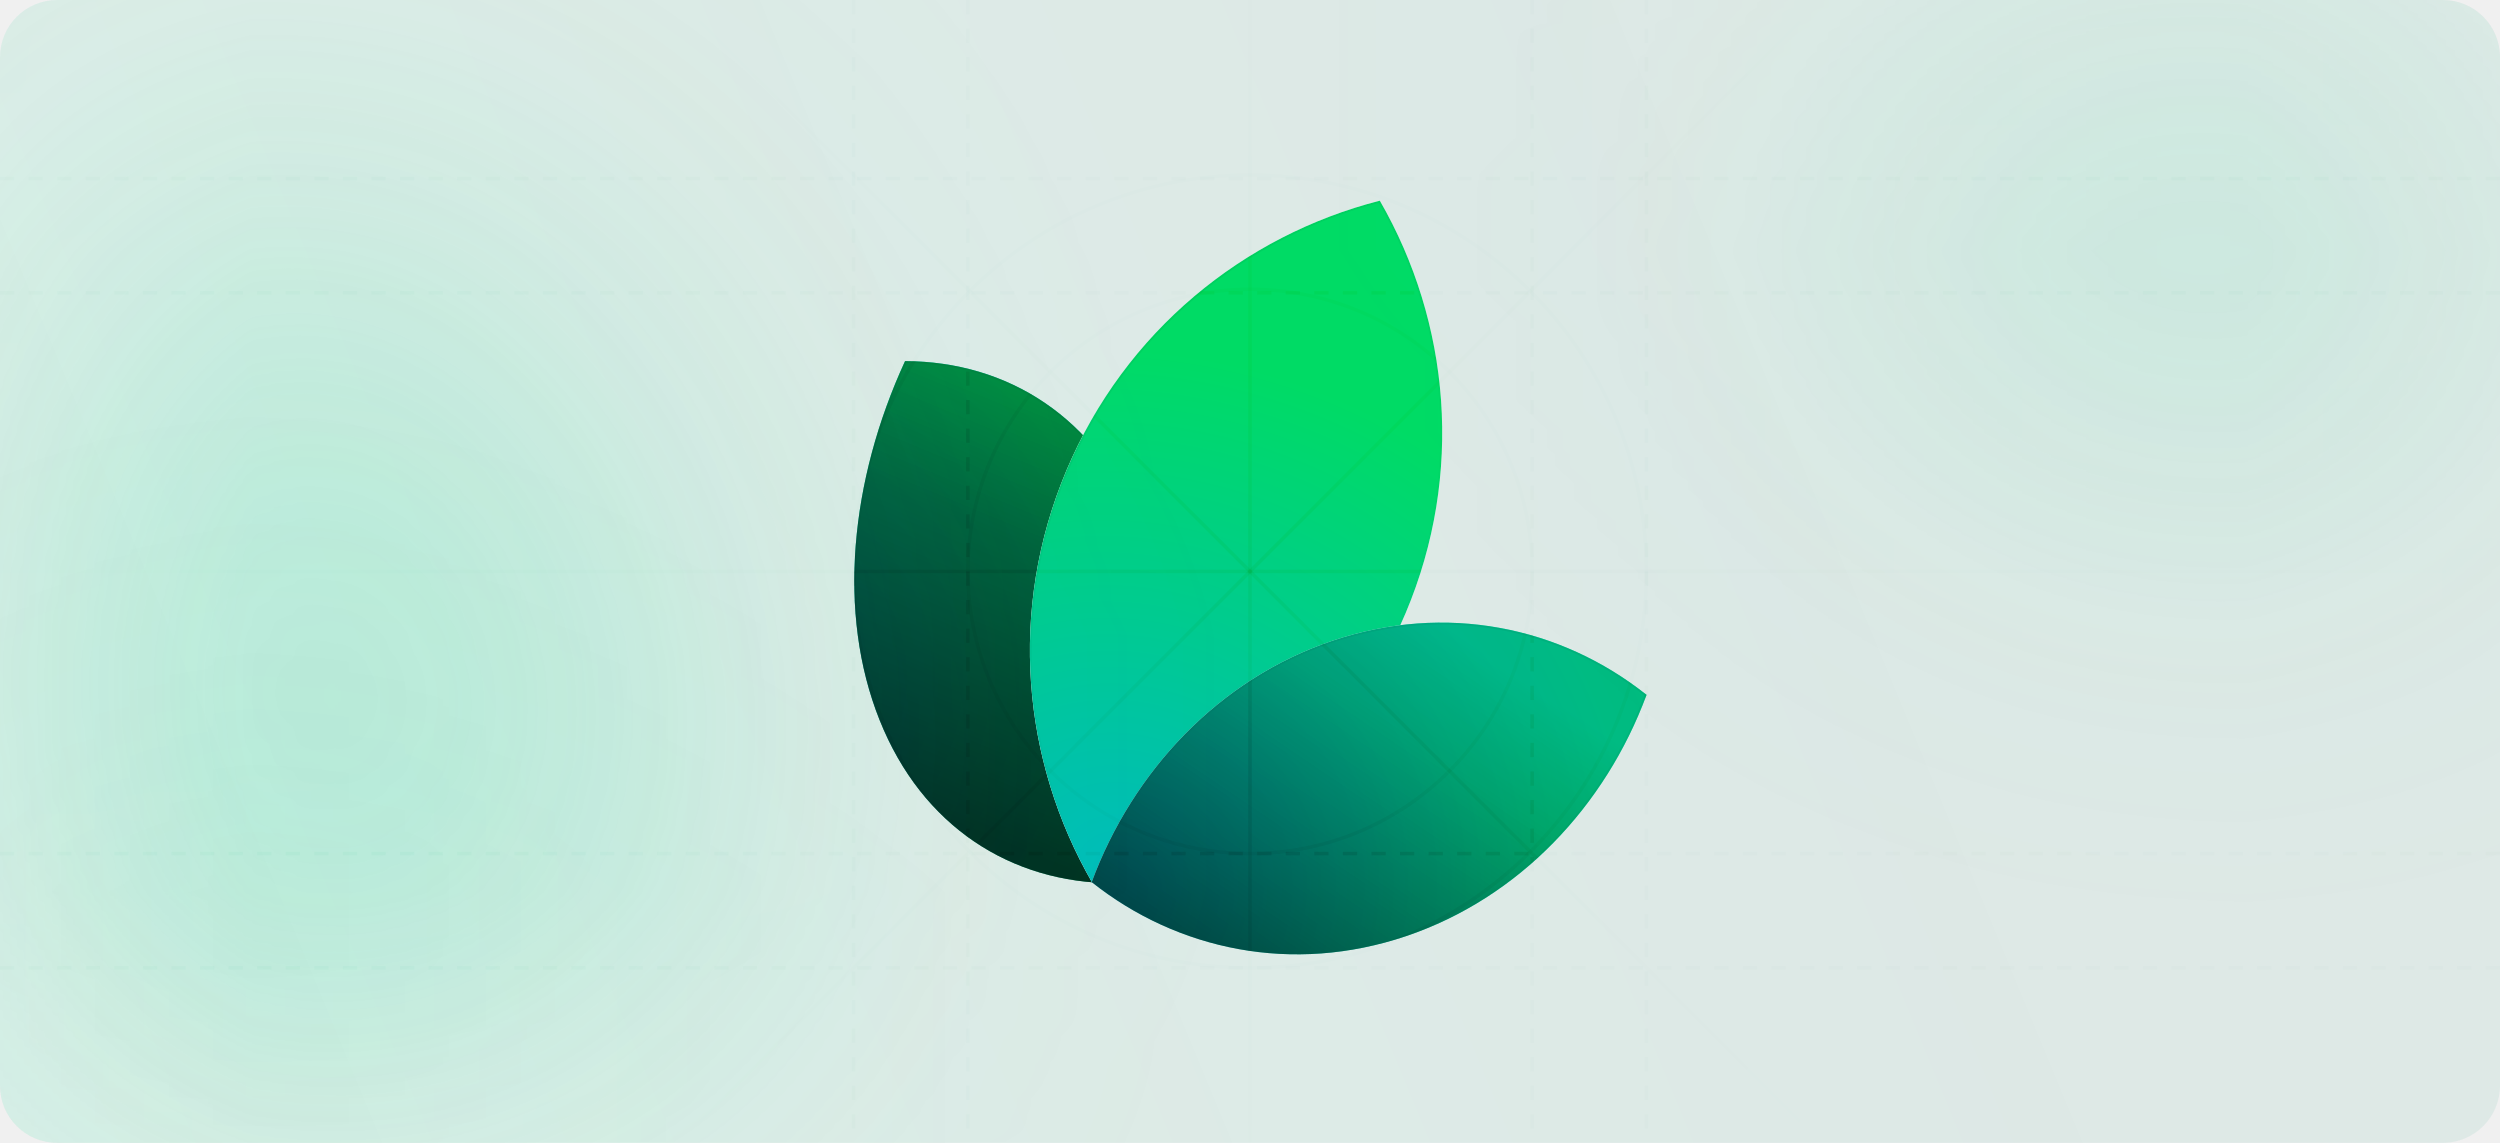
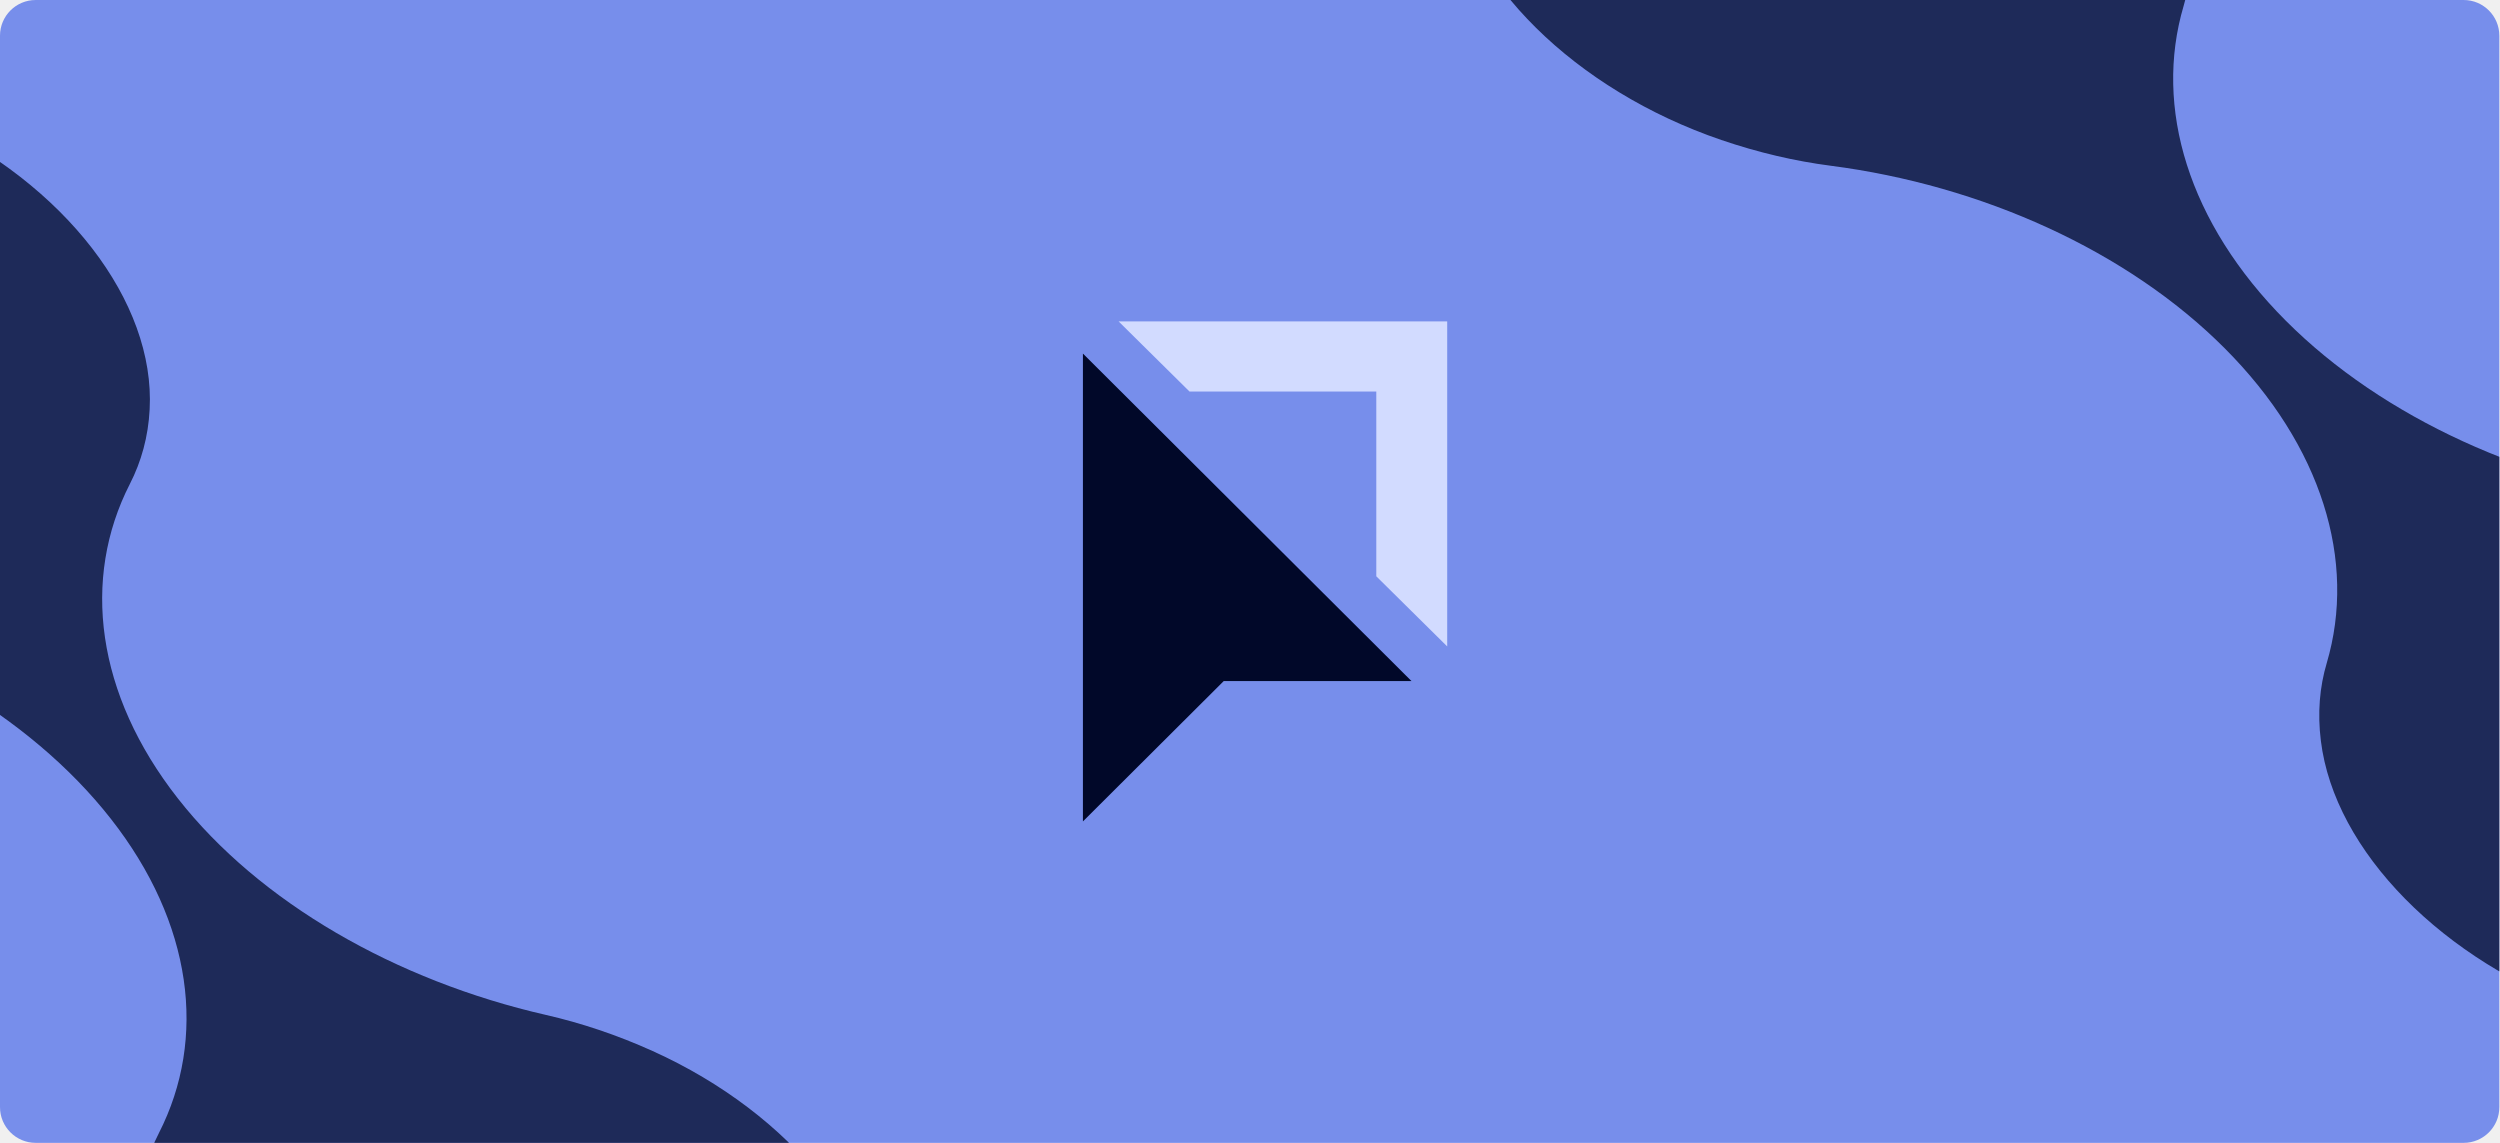
<svg xmlns="http://www.w3.org/2000/svg" width="700" height="320" viewBox="0 0 700 320" fill="none">
-   <g clip-path="url(#clip0_2862_278)">
-     <rect width="700" height="320" rx="16" fill="url(#paint0_linear_2862_278)" />
-     <path d="M311.889 247.3C283.097 247.215 258.226 231.466 246.292 201.629C234.357 171.793 238.02 134.523 253.414 101.112C282.206 101.197 307.077 116.945 319.011 146.782C330.946 176.619 327.283 213.888 311.889 247.3Z" fill="white" />
-     <path d="M311.889 247.3C283.097 247.215 258.226 231.466 246.292 201.629C234.357 171.793 238.02 134.523 253.414 101.112C282.206 101.197 307.077 116.945 319.011 146.782C330.946 176.619 327.283 213.888 311.889 247.3Z" fill="url(#paint1_radial_2862_278)" />
-     <path d="M311.889 247.3C283.097 247.215 258.226 231.466 246.292 201.629C234.357 171.793 238.02 134.523 253.414 101.112C282.206 101.197 307.077 116.945 319.011 146.782C330.946 176.619 327.283 213.888 311.889 247.3Z" fill="black" fill-opacity="0.5" style="mix-blend-mode:hard-light" />
-     <path d="M311.889 247.3C283.097 247.215 258.226 231.466 246.292 201.629C234.357 171.793 238.02 134.523 253.414 101.112C282.206 101.197 307.077 116.945 319.011 146.782C330.946 176.619 327.283 213.888 311.889 247.3Z" fill="url(#paint2_linear_2862_278)" fill-opacity="0.5" style="mix-blend-mode:hard-light" />
-     <path d="M311.72 247.034C283.108 246.887 258.409 231.208 246.538 201.531C234.656 171.825 238.271 134.702 253.583 101.377C282.195 101.524 306.894 117.203 318.765 146.88C330.647 176.586 327.031 213.709 311.72 247.034Z" stroke="url(#paint3_linear_2862_278)" stroke-opacity="0.05" stroke-width="0.531" />
-     <path d="M305.839 247.174C343.92 237.419 377.154 210.619 393.585 171.64C410.017 132.661 405.98 90.199 386.347 56.193C348.266 65.948 315.032 92.749 298.601 131.728C282.169 170.706 286.206 213.168 305.839 247.174Z" fill="white" />
-     <path d="M305.839 247.174C343.92 237.419 377.154 210.619 393.585 171.64C410.017 132.661 405.98 90.199 386.347 56.193C348.266 65.948 315.032 92.749 298.601 131.728C282.169 170.706 286.206 213.168 305.839 247.174Z" fill="url(#paint4_radial_2862_278)" />
-     <path d="M393.341 171.537C376.971 210.369 343.89 237.091 305.969 246.867C286.462 212.959 282.476 170.663 298.845 131.831C315.215 92.998 348.295 66.276 386.217 56.5C405.724 90.408 409.71 132.704 393.341 171.537Z" stroke="url(#paint5_linear_2862_278)" stroke-opacity="0.05" stroke-width="0.531" />
-     <path d="M305.686 246.995C329.75 266.114 361.965 272.832 393.671 262.129C425.376 251.426 449.499 225.691 461.03 194.556C436.967 175.437 404.751 168.719 373.046 179.422C341.34 190.125 317.217 215.86 305.686 246.995Z" fill="white" />
-     <path d="M305.686 246.995C329.75 266.114 361.965 272.832 393.671 262.129C425.376 251.426 449.499 225.691 461.03 194.556C436.967 175.437 404.751 168.719 373.046 179.422C341.34 190.125 317.217 215.86 305.686 246.995Z" fill="url(#paint6_radial_2862_278)" />
-     <path d="M305.686 246.995C329.75 266.114 361.965 272.832 393.671 262.129C425.376 251.426 449.499 225.691 461.03 194.556C436.967 175.437 404.751 168.719 373.046 179.422C341.34 190.125 317.217 215.86 305.686 246.995Z" fill="black" fill-opacity="0.2" style="mix-blend-mode:hard-light" />
-     <path d="M305.686 246.995C329.75 266.114 361.965 272.832 393.671 262.129C425.376 251.426 449.499 225.691 461.03 194.556C436.967 175.437 404.751 168.719 373.046 179.422C341.34 190.125 317.217 215.86 305.686 246.995Z" fill="url(#paint7_linear_2862_278)" fill-opacity="0.5" style="mix-blend-mode:hard-light" />
-     <path d="M393.586 261.878C362.035 272.529 329.981 265.88 306.002 246.907C317.535 215.919 341.571 190.327 373.13 179.673C404.682 169.023 436.736 175.671 460.715 194.644C449.182 225.632 425.146 251.224 393.586 261.878Z" stroke="url(#paint8_linear_2862_278)" stroke-opacity="0.05" stroke-width="0.531" />
-     <g opacity="0.8" filter="url(#filter0_f_2862_278)">
-       <circle cx="660" cy="-60" r="160" fill="#18E299" fill-opacity="0.4" />
-     </g>
-     <g opacity="0.8" filter="url(#filter1_f_2862_278)">
-       <circle cx="20" cy="213" r="160" fill="#18E299" fill-opacity="0.33" />
-     </g>
-     <g opacity="0.8" filter="url(#filter2_f_2862_278)">
-       <circle cx="660" cy="480" r="160" fill="#18E299" fill-opacity="0.52" />
-     </g>
-     <g opacity="0.8" filter="url(#filter3_f_2862_278)">
-       <circle cx="20" cy="413" r="160" fill="#18E299" fill-opacity="0.22" />
-     </g>
-     <g style="mix-blend-mode:overlay" opacity="0.1">
-       <path d="M0 50H700" stroke="black" stroke-dasharray="4 4" />
-     </g>
-     <g style="mix-blend-mode:overlay" opacity="0.1">
-       <path d="M0 82H700" stroke="black" stroke-dasharray="4 4" />
-     </g>
-     <g style="mix-blend-mode:overlay" opacity="0.1">
-       <path d="M239 0L239 320" stroke="black" stroke-dasharray="4 4" />
-     </g>
-     <g style="mix-blend-mode:overlay" opacity="0.1">
-       <path d="M271 0L271 320" stroke="black" stroke-dasharray="4 4" />
-     </g>
-     <g style="mix-blend-mode:overlay" opacity="0.1">
-       <path d="M461 0L461 320" stroke="black" stroke-dasharray="4 4" />
-     </g>
-     <g style="mix-blend-mode:overlay" opacity="0.1">
-       <path d="M350 0L350 320" stroke="url(#paint9_linear_2862_278)" />
-     </g>
-     <g style="mix-blend-mode:overlay" opacity="0.1">
-       <path d="M429 0L429 320" stroke="black" stroke-dasharray="4 4" />
-     </g>
-     <g style="mix-blend-mode:overlay" opacity="0.1">
-       <path d="M0 271H700" stroke="black" stroke-dasharray="4 4" />
-     </g>
-     <g style="mix-blend-mode:overlay" opacity="0.1">
-       <path d="M0 239H700" stroke="black" stroke-dasharray="4 4" />
-     </g>
-     <g style="mix-blend-mode:overlay" opacity="0.1">
-       <path d="M0 160H700" stroke="url(#paint10_linear_2862_278)" />
-     </g>
-     <g style="mix-blend-mode:overlay" opacity="0.1">
-       <path d="M511 -1L189 321" stroke="url(#paint11_linear_2862_278)" />
-     </g>
-     <g style="mix-blend-mode:overlay" opacity="0.1">
-       <path d="M511 321L189 -1" stroke="url(#paint12_linear_2862_278)" />
-     </g>
-     <g style="mix-blend-mode:overlay" opacity="0.05">
-       <circle cx="350" cy="160" r="111" stroke="black" />
-     </g>
-     <g style="mix-blend-mode:overlay" opacity="0.05">
-       <circle cx="350" cy="160" r="79" stroke="black" />
-     </g>
+   <g clip-path="url(#clip0_2_53)">
+     <rect width="699.813" height="320" rx="10" fill="#4F6EE9" fill-opacity="0.75" />
+     <path d="M481.992 39.202C492.339 42.727 502.618 45.117 512.582 46.405C554.886 51.88 595.644 70.186 622.909 97.513C650.174 124.84 659.901 157.195 651.494 185.632C649.502 192.334 648.866 199.64 649.844 207.434C653.633 238.266 683.939 269.143 724.721 283.517C796.464 308.794 864.87 277.82 857.219 223.524C852.866 192.628 821.869 162.064 780.917 148.085C770.57 144.56 760.291 142.17 750.327 140.881C708.023 135.406 667.265 117.101 640 89.774C612.734 62.447 603.008 30.091 611.415 1.655C613.407 -5.047 614.043 -12.353 613.065 -20.147C609.276 -50.98 578.97 -81.856 538.187 -96.23C466.445 -121.507 398.039 -90.534 405.69 -36.237C410.043 -5.342 441.039 25.222 481.992 39.202Z" fill="#010829" fill-opacity="0.75" />
+     <path d="M182.711 294.274C172.818 289.812 162.791 286.452 152.89 284.188C110.852 274.573 72.663 252.726 49.79 223.545C26.918 194.364 22.768 162.12 36.358 135.517C39.572 129.248 41.514 122.257 41.902 114.63C43.518 84.465 18.184 51.545 -20.728 33.491C-89.182 1.741 -164.221 24.658 -166.072 77.879C-167.126 108.162 -141.034 140.851 -101.879 158.54C-91.985 163.003 -81.959 166.363 -72.058 168.627C-30.02 178.242 8.17 200.089 31.042 229.27C53.915 258.451 58.065 290.694 44.474 317.298C41.261 323.566 39.318 330.557 38.93 338.184C37.314 368.35 62.648 401.27 101.561 419.323C170.014 451.074 245.053 428.157 246.904 374.936C247.958 344.653 221.867 311.964 182.711 294.274Z" fill="#010829" fill-opacity="0.75" />
+     <path d="M303.216 230V99L395.216 190.7H342.645L303.216 230Z" fill="#010829" />
+     <path d="M405.216 181V90H313.216L333.068 109.636H385.364V161.364L405.216 181Z" fill="#D2DBFF" />
  </g>
  <defs>
-     <filter id="filter0_f_2862_278" x="260" y="-460" width="800" height="800" filterUnits="userSpaceOnUse" color-interpolation-filters="sRGB">
-       <feFlood flood-opacity="0" result="BackgroundImageFix" />
-       <feBlend mode="normal" in="SourceGraphic" in2="BackgroundImageFix" result="shape" />
-       <feGaussianBlur stdDeviation="120" result="effect1_foregroundBlur_2862_278" />
-     </filter>
-     <filter id="filter1_f_2862_278" x="-380" y="-187" width="800" height="800" filterUnits="userSpaceOnUse" color-interpolation-filters="sRGB">
-       <feFlood flood-opacity="0" result="BackgroundImageFix" />
-       <feBlend mode="normal" in="SourceGraphic" in2="BackgroundImageFix" result="shape" />
-       <feGaussianBlur stdDeviation="120" result="effect1_foregroundBlur_2862_278" />
-     </filter>
-     <filter id="filter2_f_2862_278" x="260" y="80" width="800" height="800" filterUnits="userSpaceOnUse" color-interpolation-filters="sRGB">
-       <feFlood flood-opacity="0" result="BackgroundImageFix" />
-       <feBlend mode="normal" in="SourceGraphic" in2="BackgroundImageFix" result="shape" />
-       <feGaussianBlur stdDeviation="120" result="effect1_foregroundBlur_2862_278" />
-     </filter>
-     <filter id="filter3_f_2862_278" x="-380" y="13" width="800" height="800" filterUnits="userSpaceOnUse" color-interpolation-filters="sRGB">
-       <feFlood flood-opacity="0" result="BackgroundImageFix" />
-       <feBlend mode="normal" in="SourceGraphic" in2="BackgroundImageFix" result="shape" />
-       <feGaussianBlur stdDeviation="120" result="effect1_foregroundBlur_2862_278" />
-     </filter>
-     <linearGradient id="paint0_linear_2862_278" x1="1.04308e-05" y1="320" x2="710.784" y2="26.079" gradientUnits="userSpaceOnUse">
-       <stop stop-color="#18E299" stop-opacity="0.09" />
-       <stop offset="0.729" stop-color="#0D9373" stop-opacity="0.08" />
-     </linearGradient>
-     <radialGradient id="paint1_radial_2862_278" cx="0" cy="0" r="1" gradientUnits="userSpaceOnUse" gradientTransform="translate(208.697 189.703) rotate(-10.029) scale(169.097 167.466)">
-       <stop stop-color="#00B0BB" />
-       <stop offset="1" stop-color="#00DB65" />
-     </radialGradient>
-     <linearGradient id="paint2_linear_2862_278" x1="306.587" y1="93.56" x2="252.341" y2="224.228" gradientUnits="userSpaceOnUse">
-       <stop stop-color="#18E299" />
-       <stop offset="1" />
-     </linearGradient>
-     <linearGradient id="paint3_linear_2862_278" x1="311.84" y1="123.717" x2="253.579" y2="224.761" gradientUnits="userSpaceOnUse">
-       <stop />
-       <stop offset="1" stop-opacity="0" />
-     </linearGradient>
-     <radialGradient id="paint4_radial_2862_278" cx="0" cy="0" r="1" gradientUnits="userSpaceOnUse" gradientTransform="translate(313.407 243.64) rotate(-75.7542) scale(203.632 223.902)">
-       <stop stop-color="#00BBBB" />
-       <stop offset="0.713" stop-color="#00DB65" />
-     </radialGradient>
-     <linearGradient id="paint5_linear_2862_278" x1="308.586" y1="102.284" x2="383.487" y2="201.169" gradientUnits="userSpaceOnUse">
-       <stop />
-       <stop offset="1" stop-opacity="0" />
-     </linearGradient>
-     <radialGradient id="paint6_radial_2862_278" cx="0" cy="0" r="1" gradientUnits="userSpaceOnUse" gradientTransform="translate(311.447 249.925) rotate(-20.3524) scale(174.776 163.096)">
-       <stop stop-color="#00B0BB" />
-       <stop offset="1" stop-color="#00DB65" />
-     </radialGradient>
-     <linearGradient id="paint7_linear_2862_278" x1="395.843" y1="169.781" x2="332.121" y2="263.82" gradientUnits="userSpaceOnUse">
-       <stop stop-color="#00B1BC" />
-       <stop offset="1" />
-     </linearGradient>
-     <linearGradient id="paint8_linear_2862_278" x1="395.843" y1="169.781" x2="370.991" y2="271.799" gradientUnits="userSpaceOnUse">
-       <stop />
-       <stop offset="1" stop-opacity="0" />
-     </linearGradient>
-     <linearGradient id="paint9_linear_2862_278" x1="350" y1="0" x2="350" y2="320" gradientUnits="userSpaceOnUse">
-       <stop stop-opacity="0" />
-       <stop offset="0" stop-opacity="0.3" />
-       <stop offset="0.333" />
-       <stop offset="0.667" />
-       <stop offset="1" stop-opacity="0.3" />
-     </linearGradient>
-     <linearGradient id="paint10_linear_2862_278" x1="0" y1="160" x2="700" y2="160" gradientUnits="userSpaceOnUse">
-       <stop stop-opacity="0.1" />
-       <stop offset="0.5" />
-       <stop offset="1" stop-opacity="0.1" />
-     </linearGradient>
-     <linearGradient id="paint11_linear_2862_278" x1="511" y1="-1" x2="189" y2="321" gradientUnits="userSpaceOnUse">
-       <stop stop-opacity="0.1" />
-       <stop offset="0.5" />
-       <stop offset="1" stop-opacity="0.1" />
-     </linearGradient>
-     <linearGradient id="paint12_linear_2862_278" x1="511" y1="321" x2="189" y2="-1" gradientUnits="userSpaceOnUse">
-       <stop stop-opacity="0.1" />
-       <stop offset="0.5" />
-       <stop offset="1" stop-opacity="0.1" />
-     </linearGradient>
-     <clipPath id="clip0_2862_278">
-       <rect width="700" height="320" rx="16" fill="white" />
+     <clipPath id="clip0_2_53">
+       <rect width="699.813" height="320" rx="10" fill="white" />
    </clipPath>
  </defs>
</svg>
